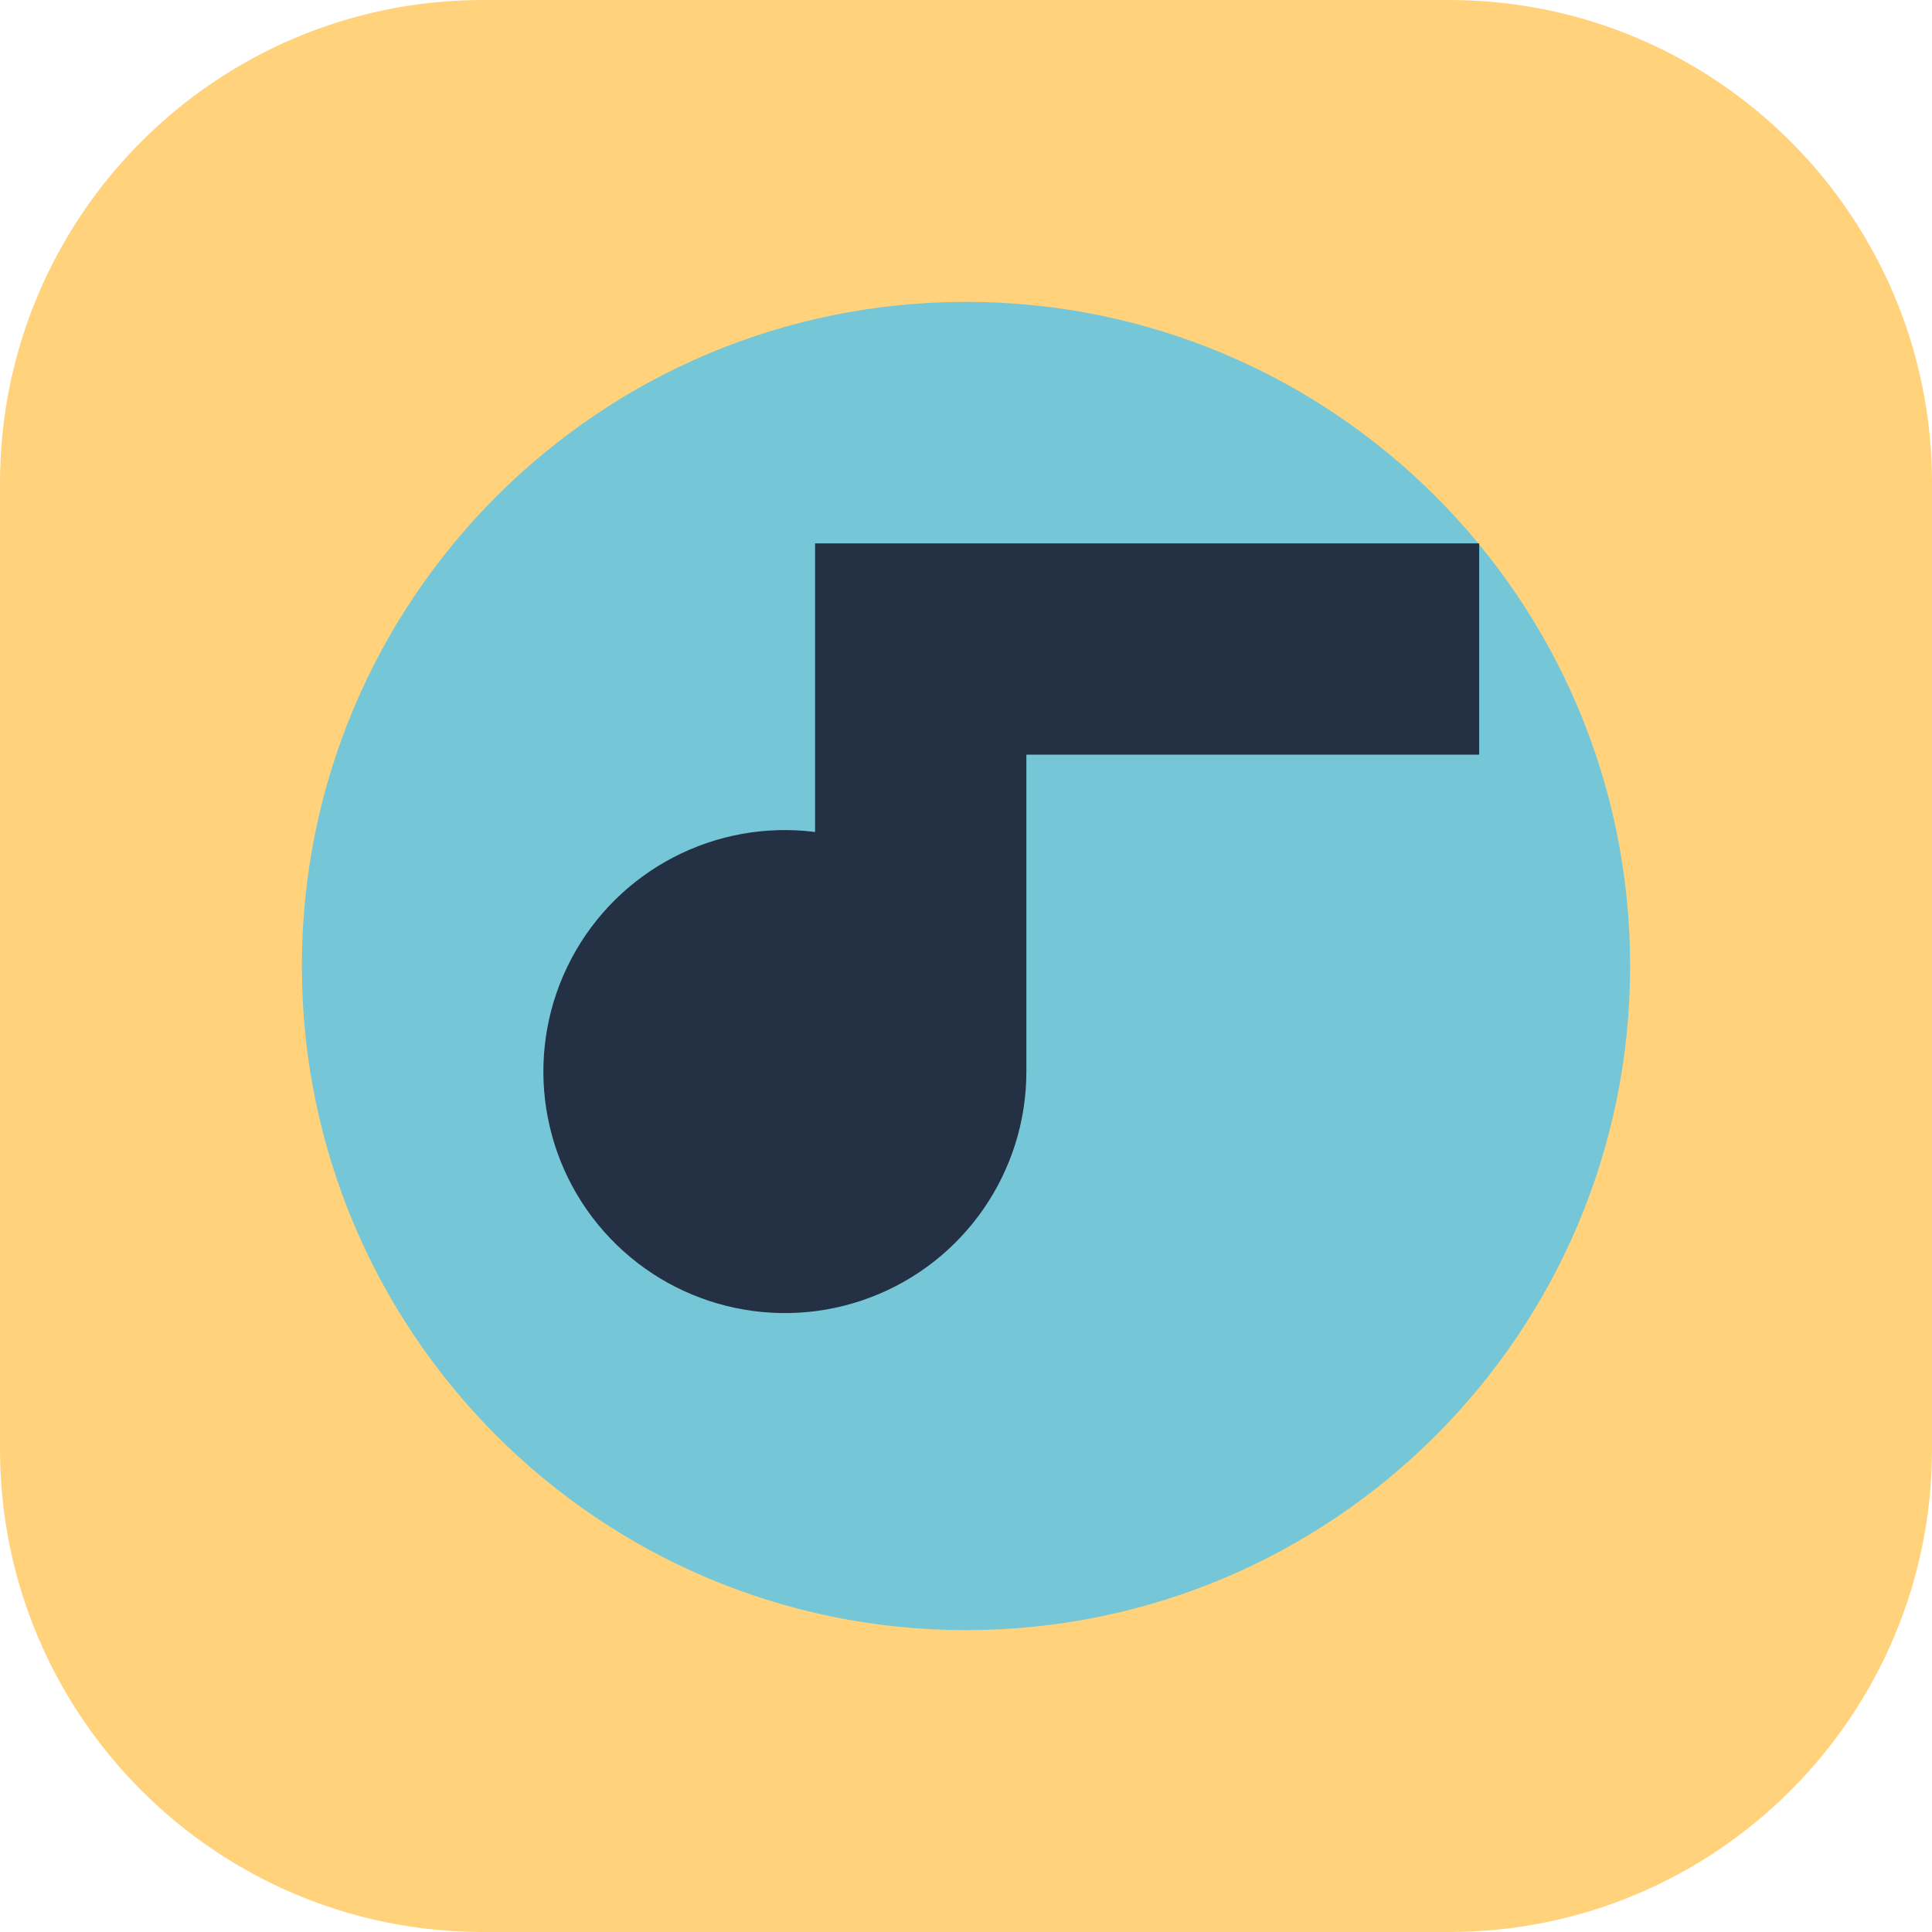
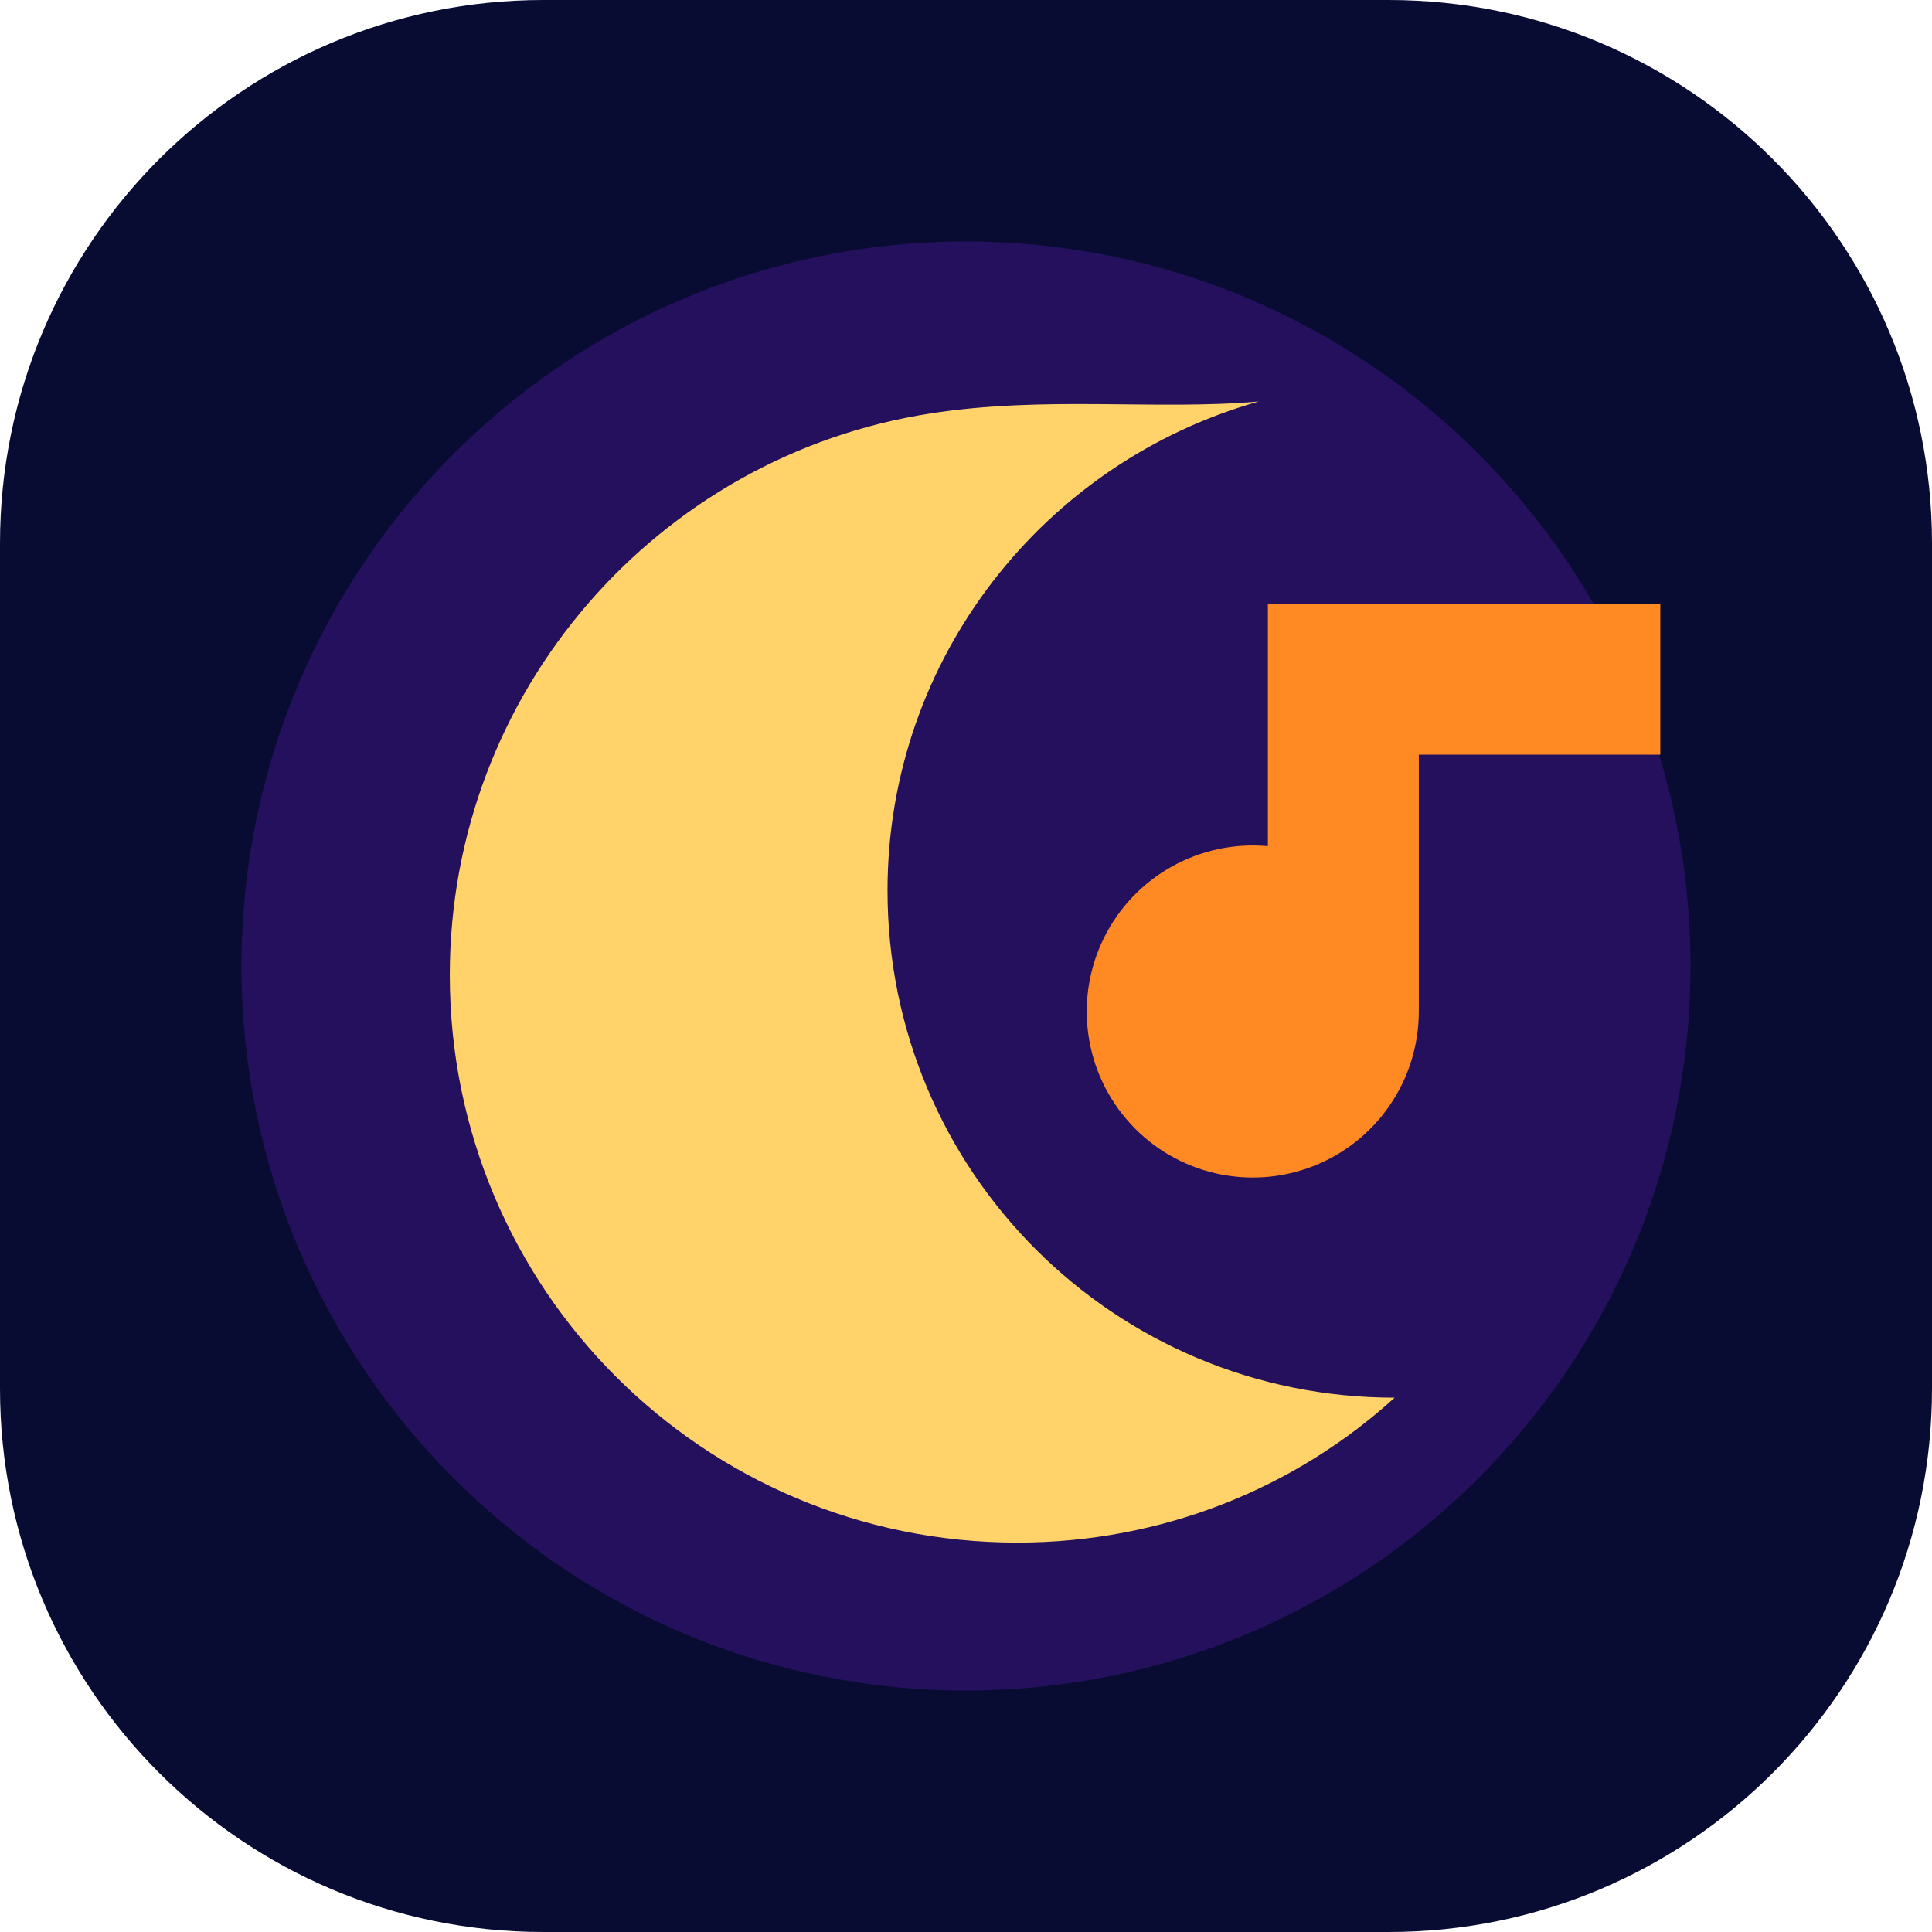
<svg xmlns="http://www.w3.org/2000/svg" viewBox="0 0 64 64">
-   <rect width="64" height="64" rx="16" fill="#ffd27b" />
-   <circle cx="32" cy="32" r="22" fill="#75c7d8" />
-   <path d="M27 43V18h22v7H34v10.5a8 8 0 1 1-7-7.94V43z" fill="#243044" />
+   <rect width="64" height="64" rx="18" fill="#080c33" />
+   <circle cx="32" cy="32" r="24" fill="#24105d" />
+   <path d="M41.7 13.3c-7.1 2-12.3 8.5-12.3 16.2 0 9.3 7.5 16.8 16.8 16.8-3.3 3-7.7 4.8-12.5 4.8-10.4 0-18.8-8.4-18.8-18.8 0-9.4 6.9-17.2 15.9-18.6 3.8-.6 7.5-.1 10.9-.4Z" fill="#ffd36a" />
+   <path d="M42 38V20h13v5H47v8.5a5.5 5.5 0 1 1-5-5.47V38z" fill="#ff8a24" />
</svg>
